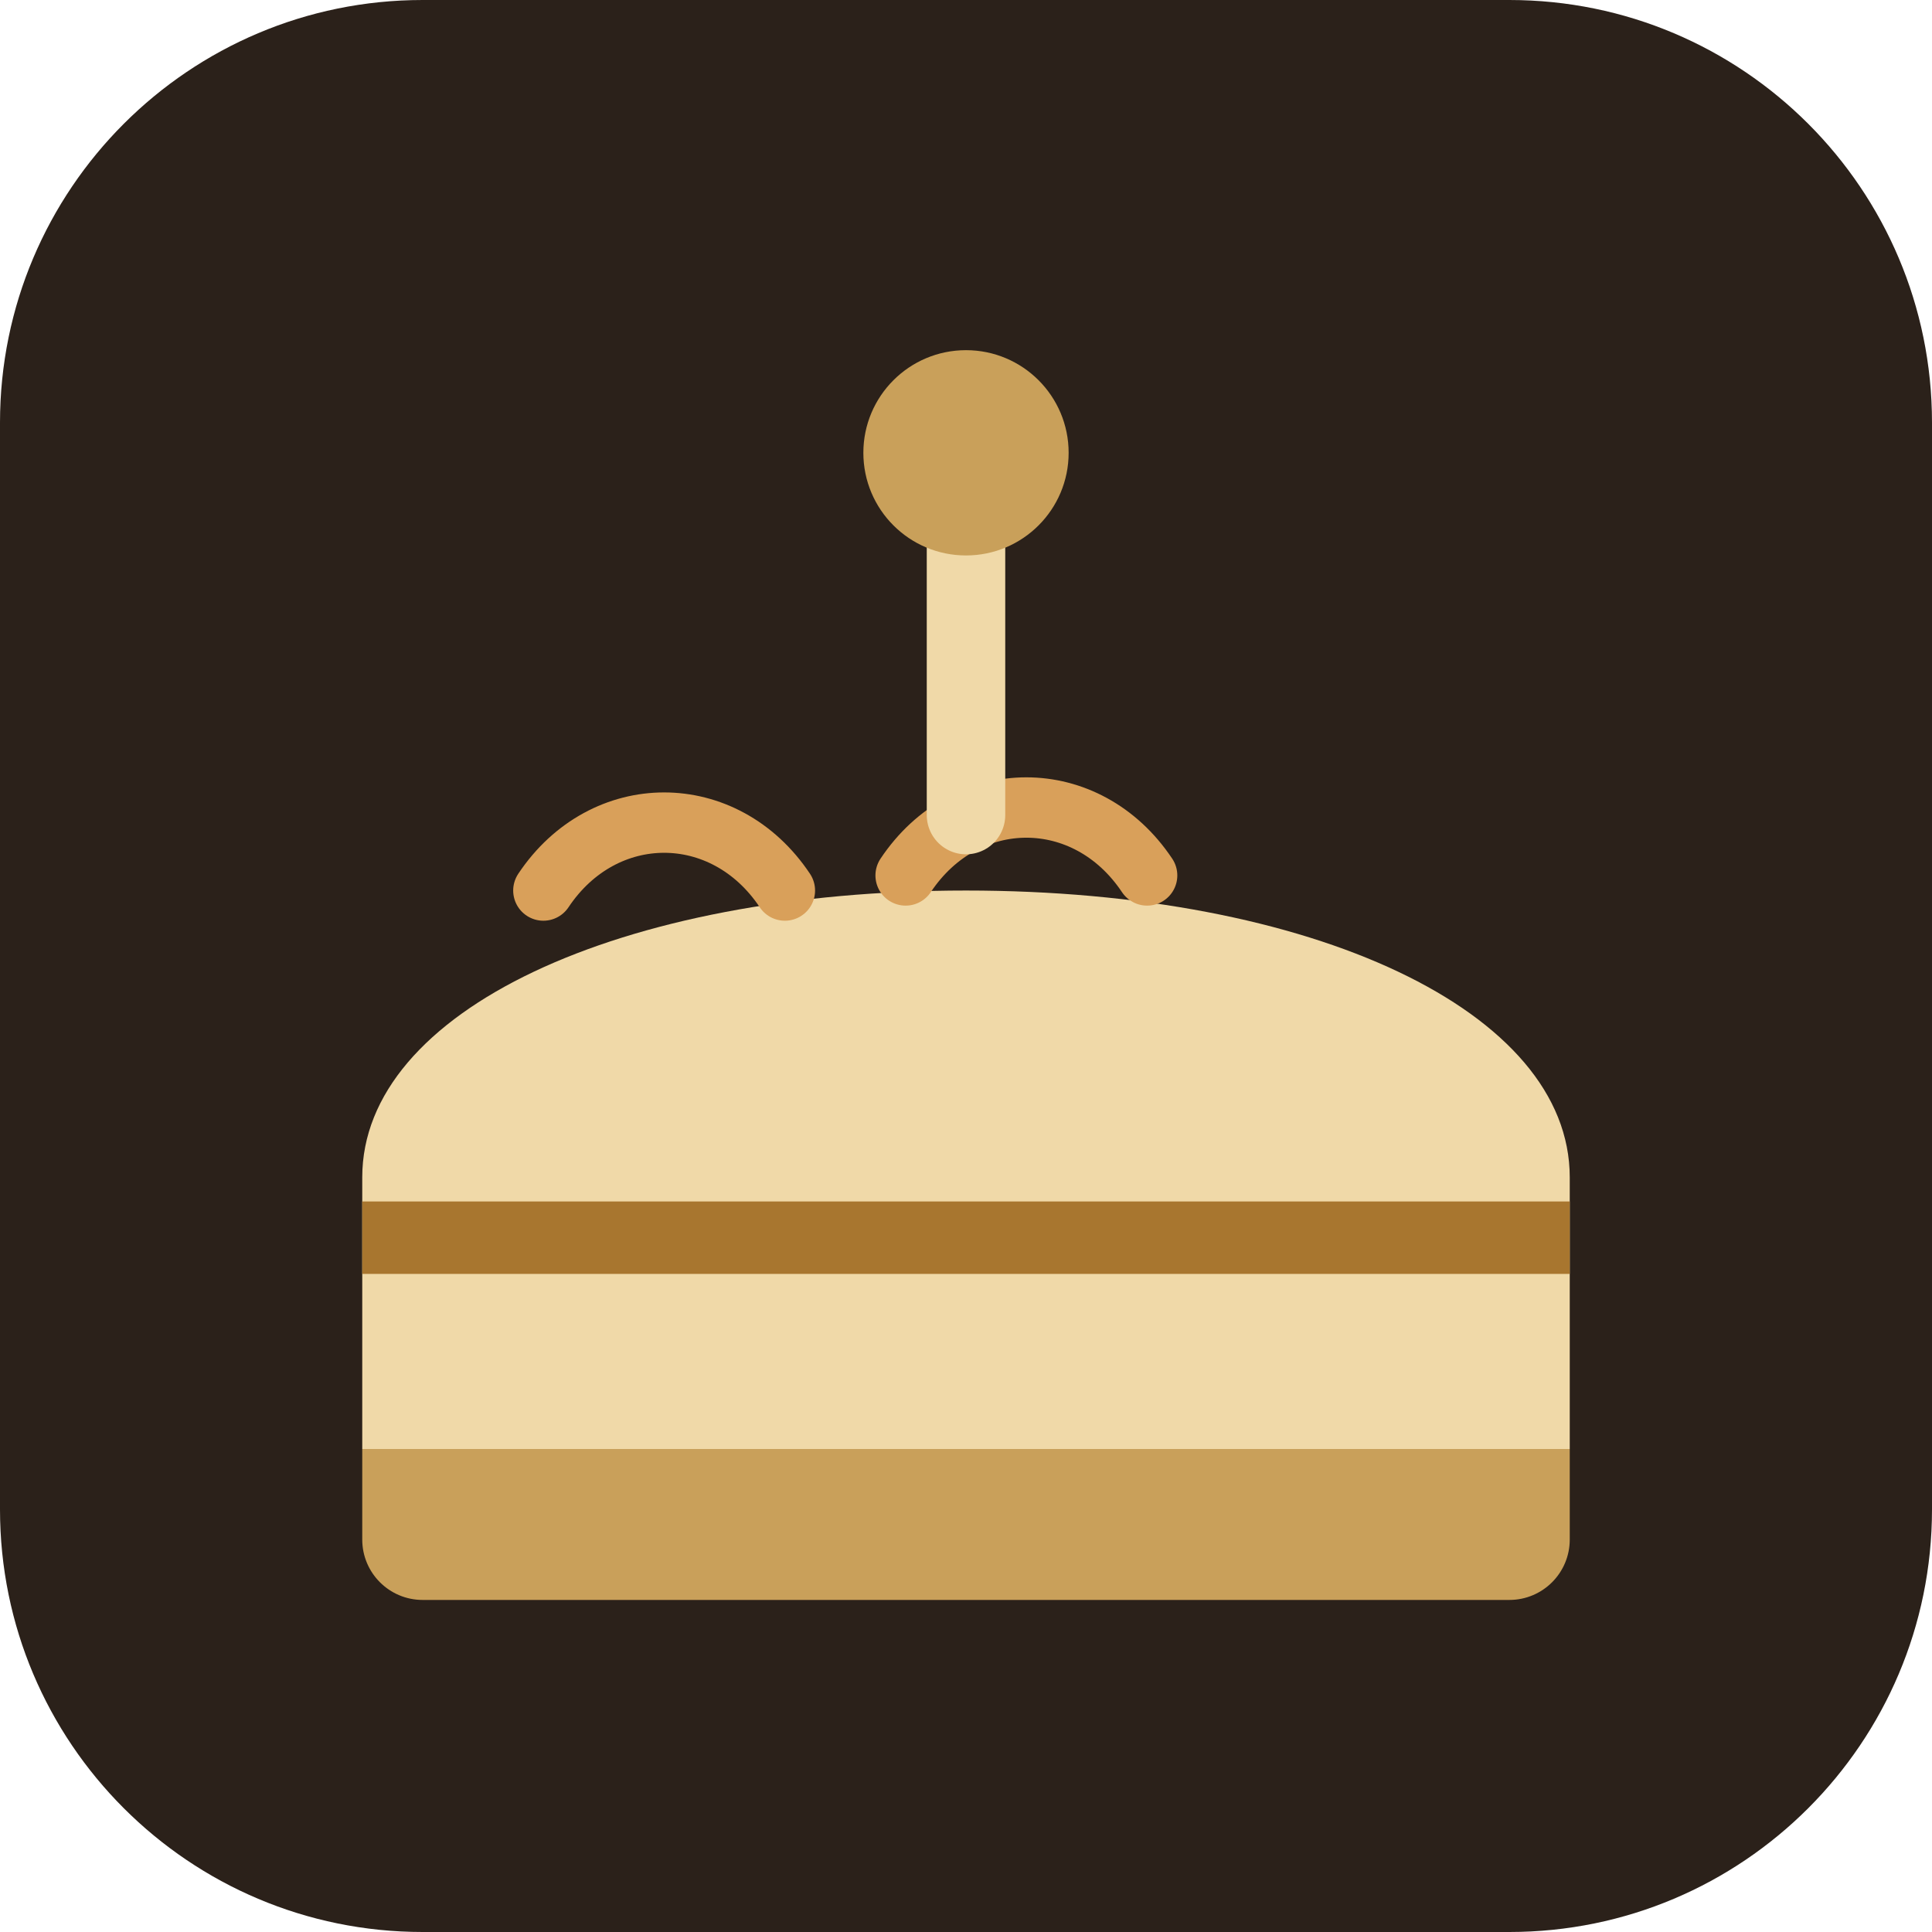
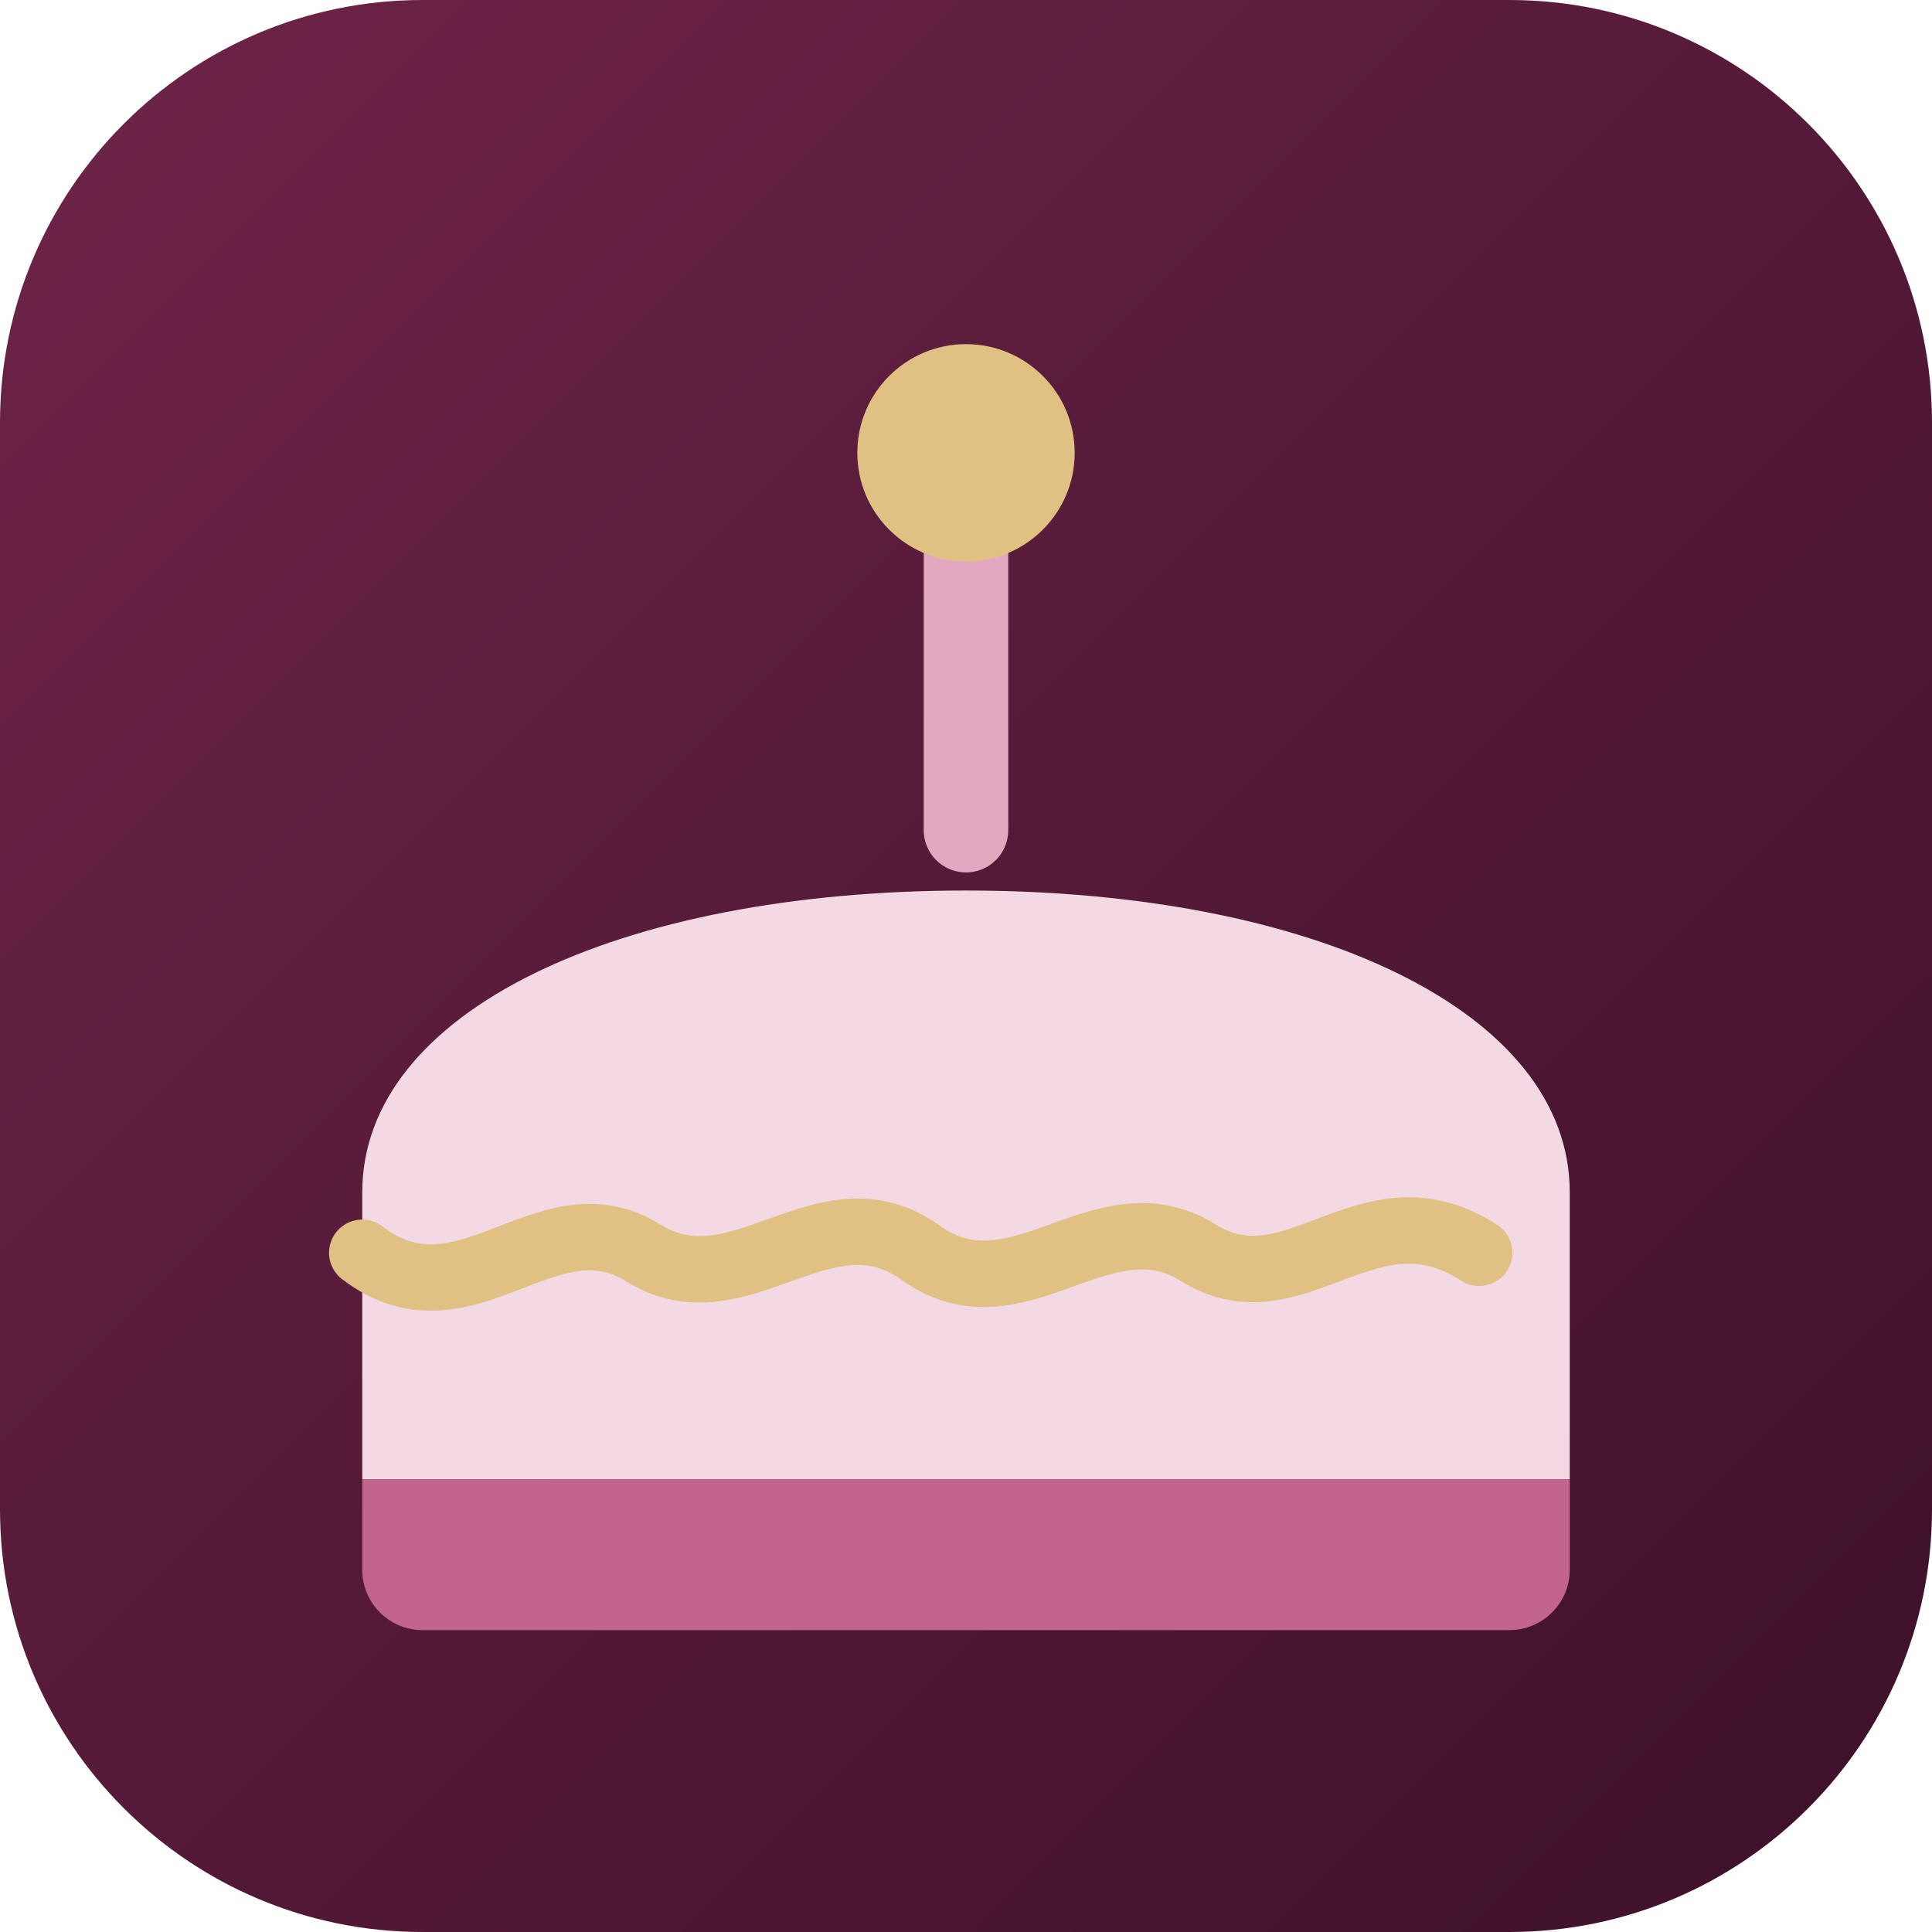
<svg xmlns="http://www.w3.org/2000/svg" viewBox="0 0 64 64" width="64" height="64">
-   <rect width="64" height="64" rx="14" fill="#2B211A" />
-   <path d="M12 48h40v-9c0-5.5-8.5-9.5-20-9.5S12 33.5 12 39v9Z" fill="#F0D9A8" />
-   <path d="M12 41h40" stroke="#A8762F" stroke-width="2.4" />
-   <path d="M12 48h40v3a2 2 0 0 1-2 2H14a2 2 0 0 1-2-2v-3Z" fill="#C9A05A" />
-   <path d="M18 29.5c2-3 6-3 8 0M30 29c2-3 6-3 8 0" stroke="#D9A05A" stroke-width="2" fill="none" stroke-linecap="round" />
-   <path d="M32 27V18" stroke="#F0D9A8" stroke-width="2.6" stroke-linecap="round" />
-   <circle cx="32" cy="15" r="3.4" fill="#C9A05A" />
+   <defs>
+     <linearGradient id="bg" x1="0" y1="0" x2="1" y2="1">
+       <stop offset="0" stop-color="#6E2448" />
+       <stop offset="1" stop-color="#3C1028" />
+     </linearGradient>
+   </defs>
+   <rect width="64" height="64" rx="14" fill="url(#bg)" />
+   <path d="M12 49h40v-9.5C52 33.5 43.5 29.5 32 29.5S12 33.5 12 39.5V49Z" fill="#F3D9E4" />
+   <path d="M12 41.5c3.4 2.6 6.1-2 9.3 0 3.2 2 6-2.3 9.2 0 3.2 2.3 6-2 9.2 0 3.2 2 5.6-2.4 9.3 0" stroke="#E0C183" stroke-width="2.2" fill="none" stroke-linecap="round" />
+   <path d="M12 49h40v3a2 2 0 0 1-2 2H14a2 2 0 0 1-2-2v-3Z" fill="#C2648C" />
+   <path d="M32 27.5V18" stroke="#E3A8C0" stroke-width="2.8" stroke-linecap="round" />
+   <circle cx="32" cy="15" r="3.6" fill="#E0C183" />
</svg>
